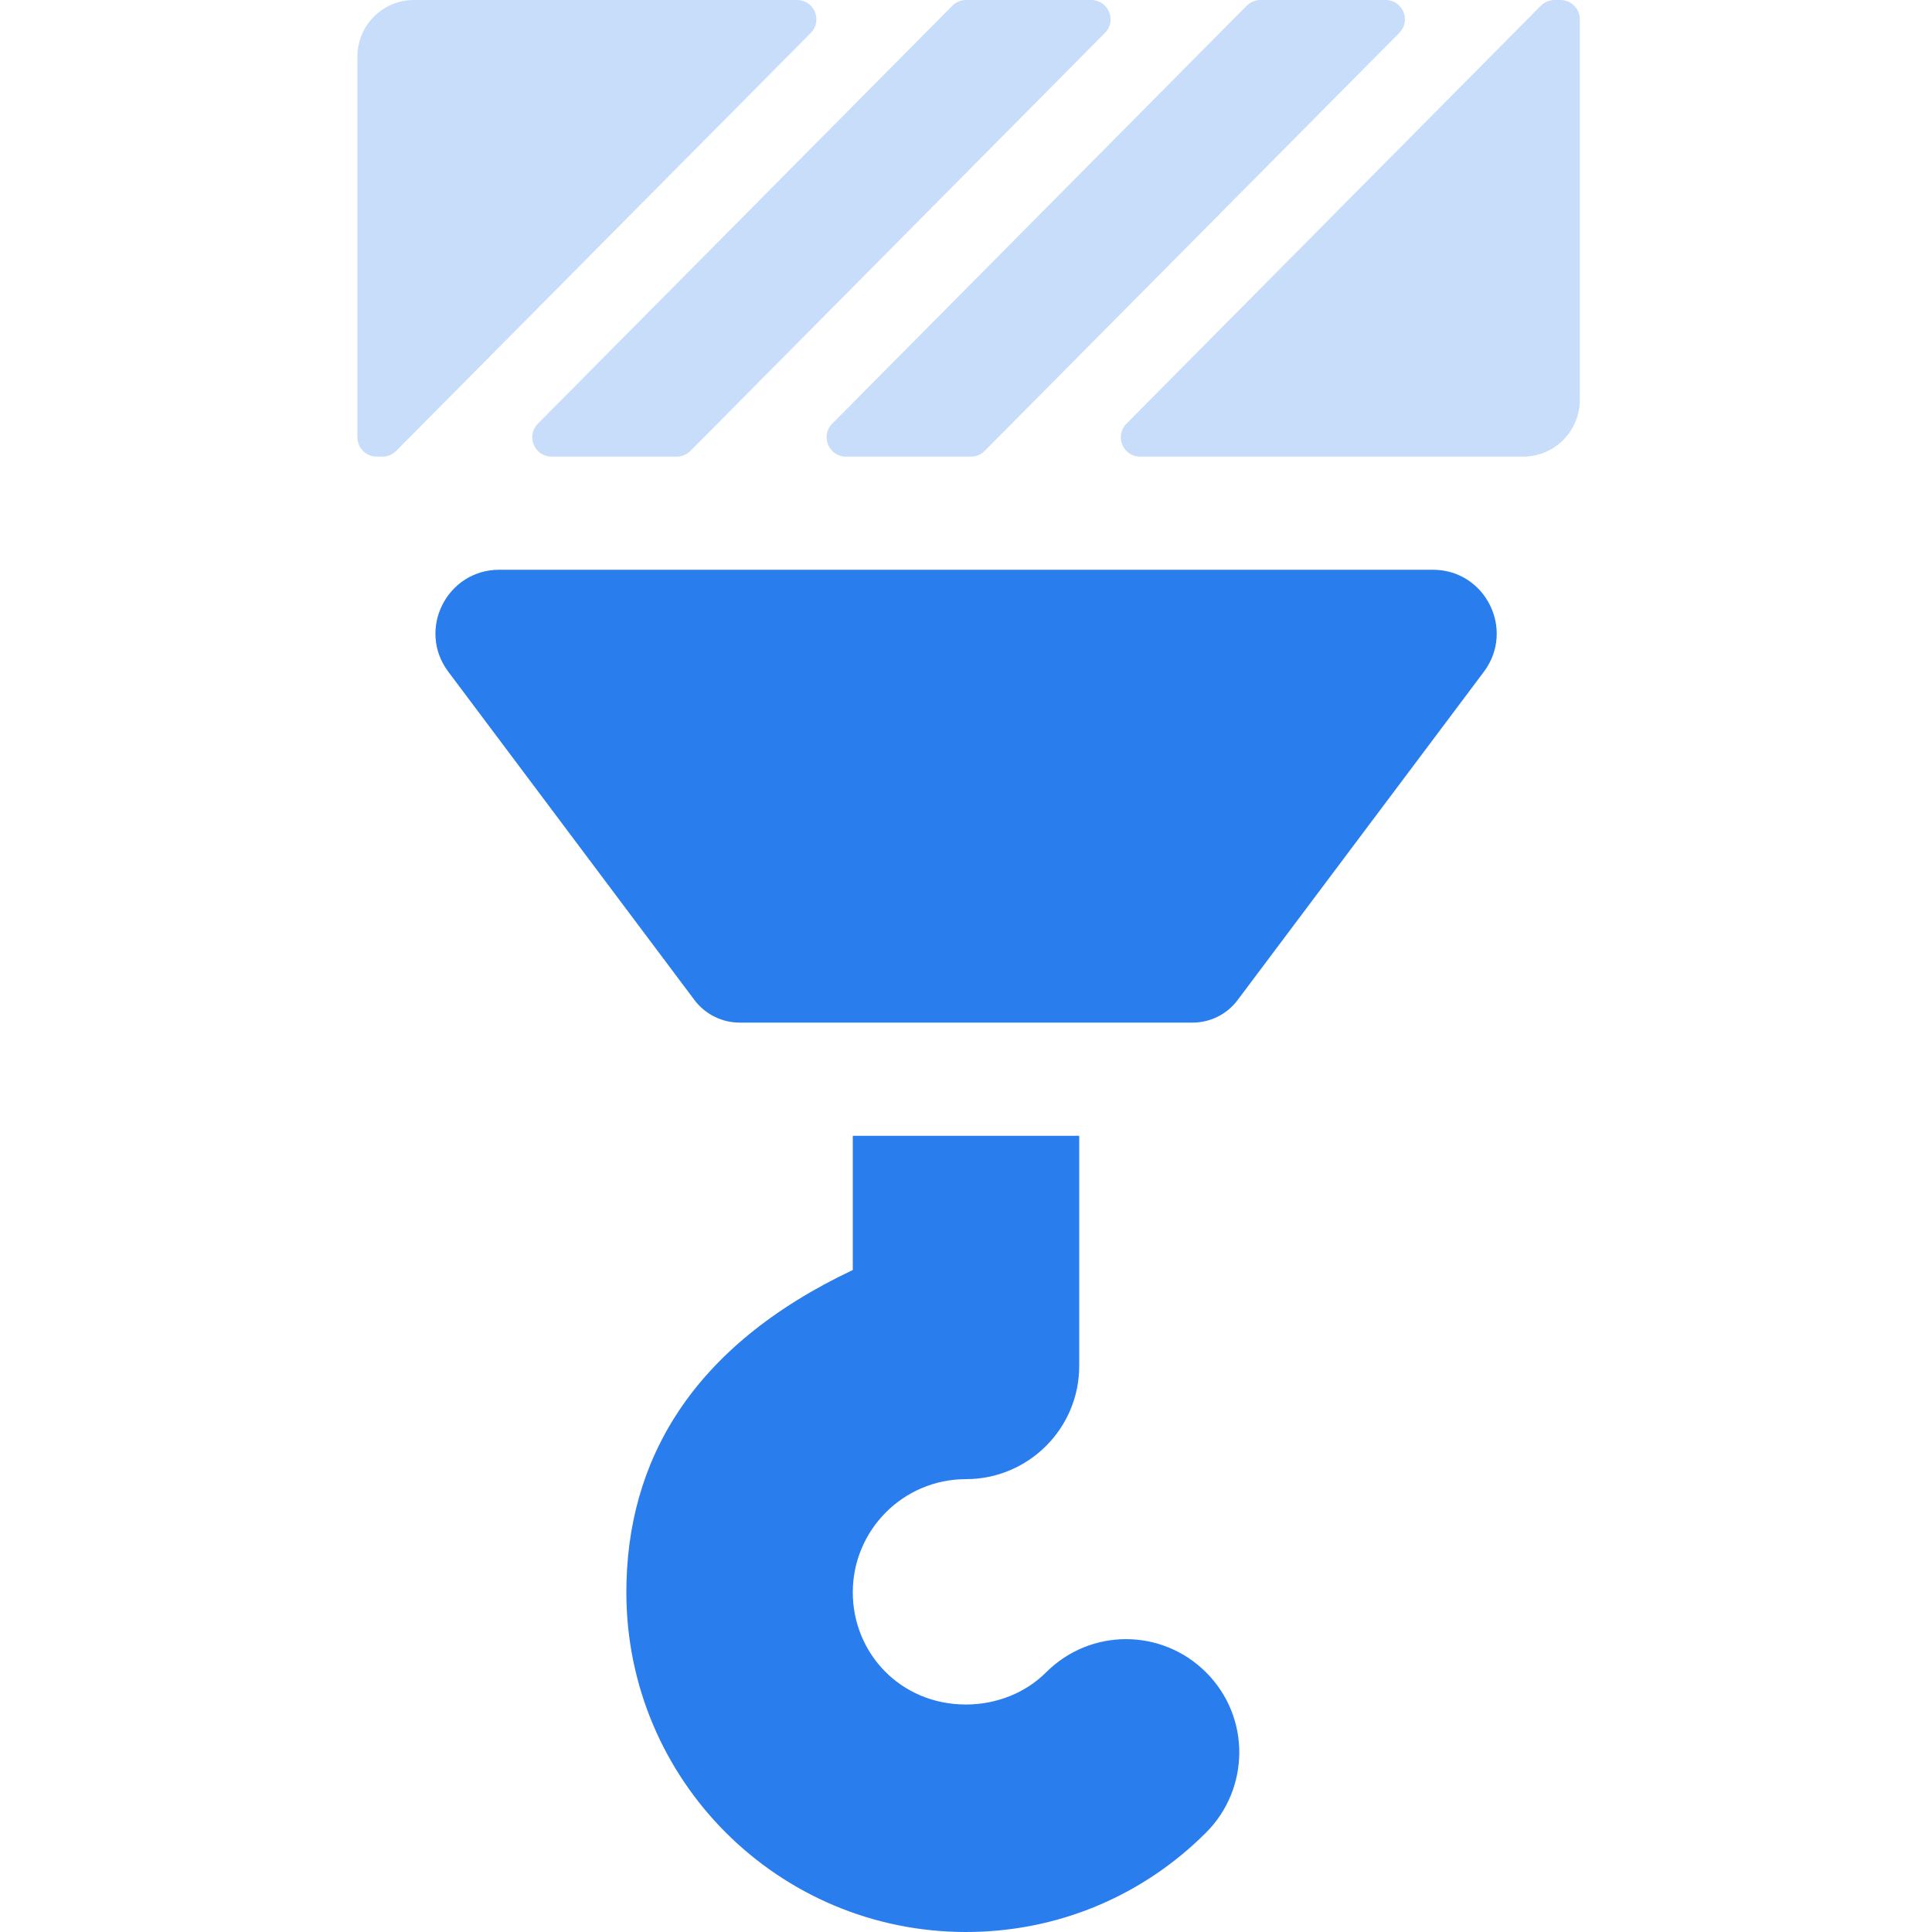
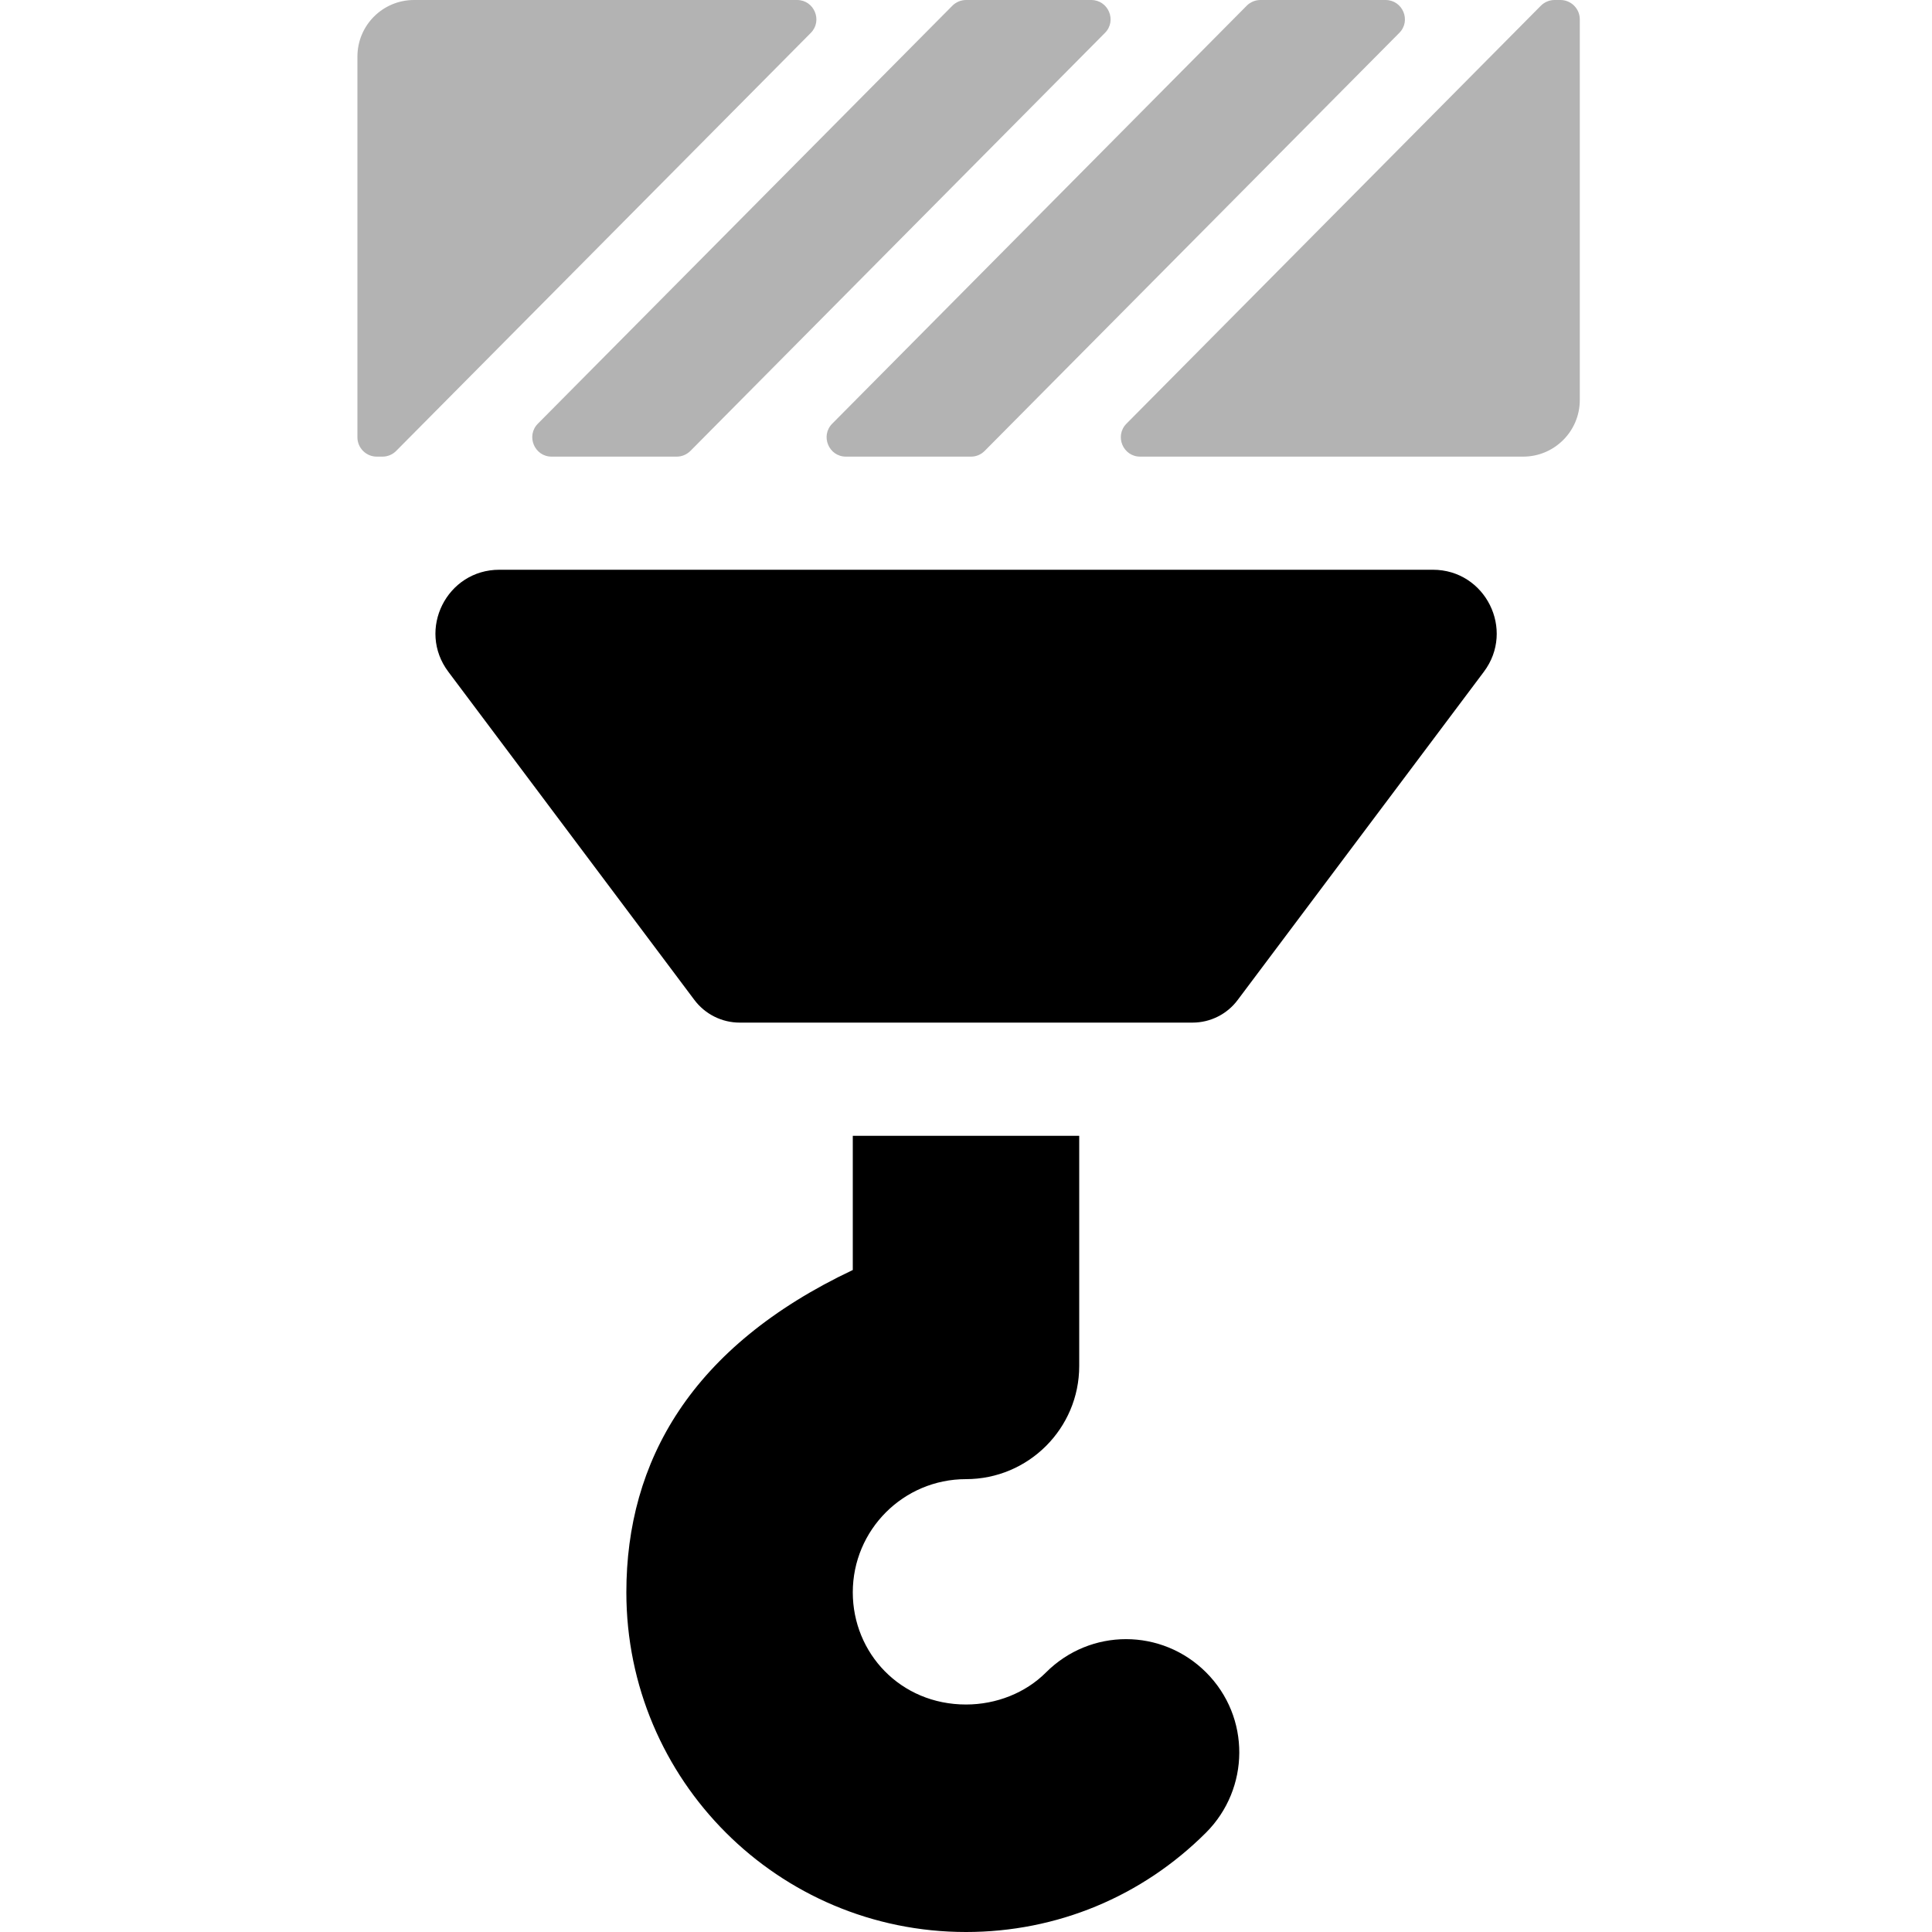
<svg xmlns="http://www.w3.org/2000/svg" width="20" height="20" viewBox="0 0 20 20" fill="none">
-   <path d="M5.169 5.898C4.625 5.898 4.314 6.519 4.641 6.954L7.188 10.351C7.299 10.499 7.473 10.586 7.657 10.586H12.345C12.529 10.586 12.703 10.499 12.813 10.351L15.361 6.954C15.687 6.519 15.377 5.898 14.833 5.898H5.169Z" fill="#2A7DEC" />
-   <path d="M13.048 0C12.995 0 12.944 0.021 12.906 0.059L8.615 4.386C8.49 4.512 8.58 4.727 8.757 4.727H10.053C10.106 4.727 10.157 4.705 10.194 4.667L14.485 0.341C14.611 0.215 14.521 0 14.343 0H13.048Z" fill="#C7DDFA" />
-   <path d="M4.286 0C3.962 0 3.7 0.262 3.7 0.586V4.527C3.7 4.637 3.79 4.727 3.9 4.727H3.96C4.014 4.727 4.065 4.705 4.102 4.667L8.393 0.341C8.518 0.215 8.429 0 8.251 0H4.286Z" fill="#C7DDFA" />
-   <path d="M15.768 4.727C16.091 4.727 16.354 4.464 16.354 4.141V0.2C16.354 0.09 16.264 0 16.154 0H16.093C16.04 0 15.989 0.021 15.951 0.059L11.661 4.386C11.536 4.512 11.625 4.727 11.803 4.727H15.768Z" fill="#C7DDFA" />
-   <path d="M10.001 0C9.948 0 9.897 0.021 9.859 0.059L5.568 4.386C5.443 4.512 5.533 4.727 5.71 4.727H7.006C7.059 4.727 7.11 4.705 7.148 4.667L11.438 0.341C11.564 0.215 11.474 0 11.296 0H10.001Z" fill="#C7DDFA" />
-   <path d="M12.485 17.312C12.027 16.855 11.288 16.852 10.827 17.314C10.617 17.524 10.315 17.645 10 17.645C9.32 17.645 8.828 17.112 8.828 16.484C8.828 15.837 9.352 15.312 10 15.312C10.646 15.312 11.172 14.787 11.172 14.141V11.758H8.828V13.147C7.155 13.939 6.484 15.126 6.484 16.484C6.484 18.428 8.058 20 10 20C10.94 20 11.822 19.634 12.486 18.97C12.937 18.517 12.95 17.777 12.485 17.312Z" fill="#2A7DEC" />
+   <path d="M5.169 5.898C4.625 5.898 4.314 6.519 4.641 6.954L7.188 10.351C7.299 10.499 7.473 10.586 7.657 10.586H12.345C12.529 10.586 12.703 10.499 12.813 10.351L15.361 6.954C15.687 6.519 15.377 5.898 14.833 5.898H5.169Z" fill="currentColor" />
+   <path d="M13.048 0C12.995 0 12.944 0.021 12.906 0.059L8.615 4.386C8.49 4.512 8.58 4.727 8.757 4.727H10.053C10.106 4.727 10.157 4.705 10.194 4.667L14.485 0.341C14.611 0.215 14.521 0 14.343 0H13.048Z" fill="currentColor" fill-opacity="0.3" />
+   <path d="M4.286 0C3.962 0 3.7 0.262 3.7 0.586V4.527C3.7 4.637 3.79 4.727 3.9 4.727H3.96C4.014 4.727 4.065 4.705 4.102 4.667L8.393 0.341C8.518 0.215 8.429 0 8.251 0H4.286Z" fill="currentColor" fill-opacity="0.3" />
+   <path d="M15.768 4.727C16.091 4.727 16.354 4.464 16.354 4.141V0.2C16.354 0.09 16.264 0 16.154 0H16.093C16.04 0 15.989 0.021 15.951 0.059L11.661 4.386C11.536 4.512 11.625 4.727 11.803 4.727H15.768Z" fill="currentColor" fill-opacity="0.3" />
+   <path d="M10.001 0C9.948 0 9.897 0.021 9.859 0.059L5.568 4.386C5.443 4.512 5.533 4.727 5.71 4.727H7.006C7.059 4.727 7.11 4.705 7.148 4.667L11.438 0.341C11.564 0.215 11.474 0 11.296 0H10.001Z" fill="currentColor" fill-opacity="0.3" />
+   <path d="M12.485 17.312C12.027 16.855 11.288 16.852 10.827 17.314C10.617 17.524 10.315 17.645 10 17.645C9.32 17.645 8.828 17.112 8.828 16.484C8.828 15.837 9.352 15.312 10 15.312C10.646 15.312 11.172 14.787 11.172 14.141V11.758H8.828V13.147C7.155 13.939 6.484 15.126 6.484 16.484C6.484 18.428 8.058 20 10 20C10.94 20 11.822 19.634 12.486 18.97C12.937 18.517 12.95 17.777 12.485 17.312Z" fill="currentColor" />
</svg>
